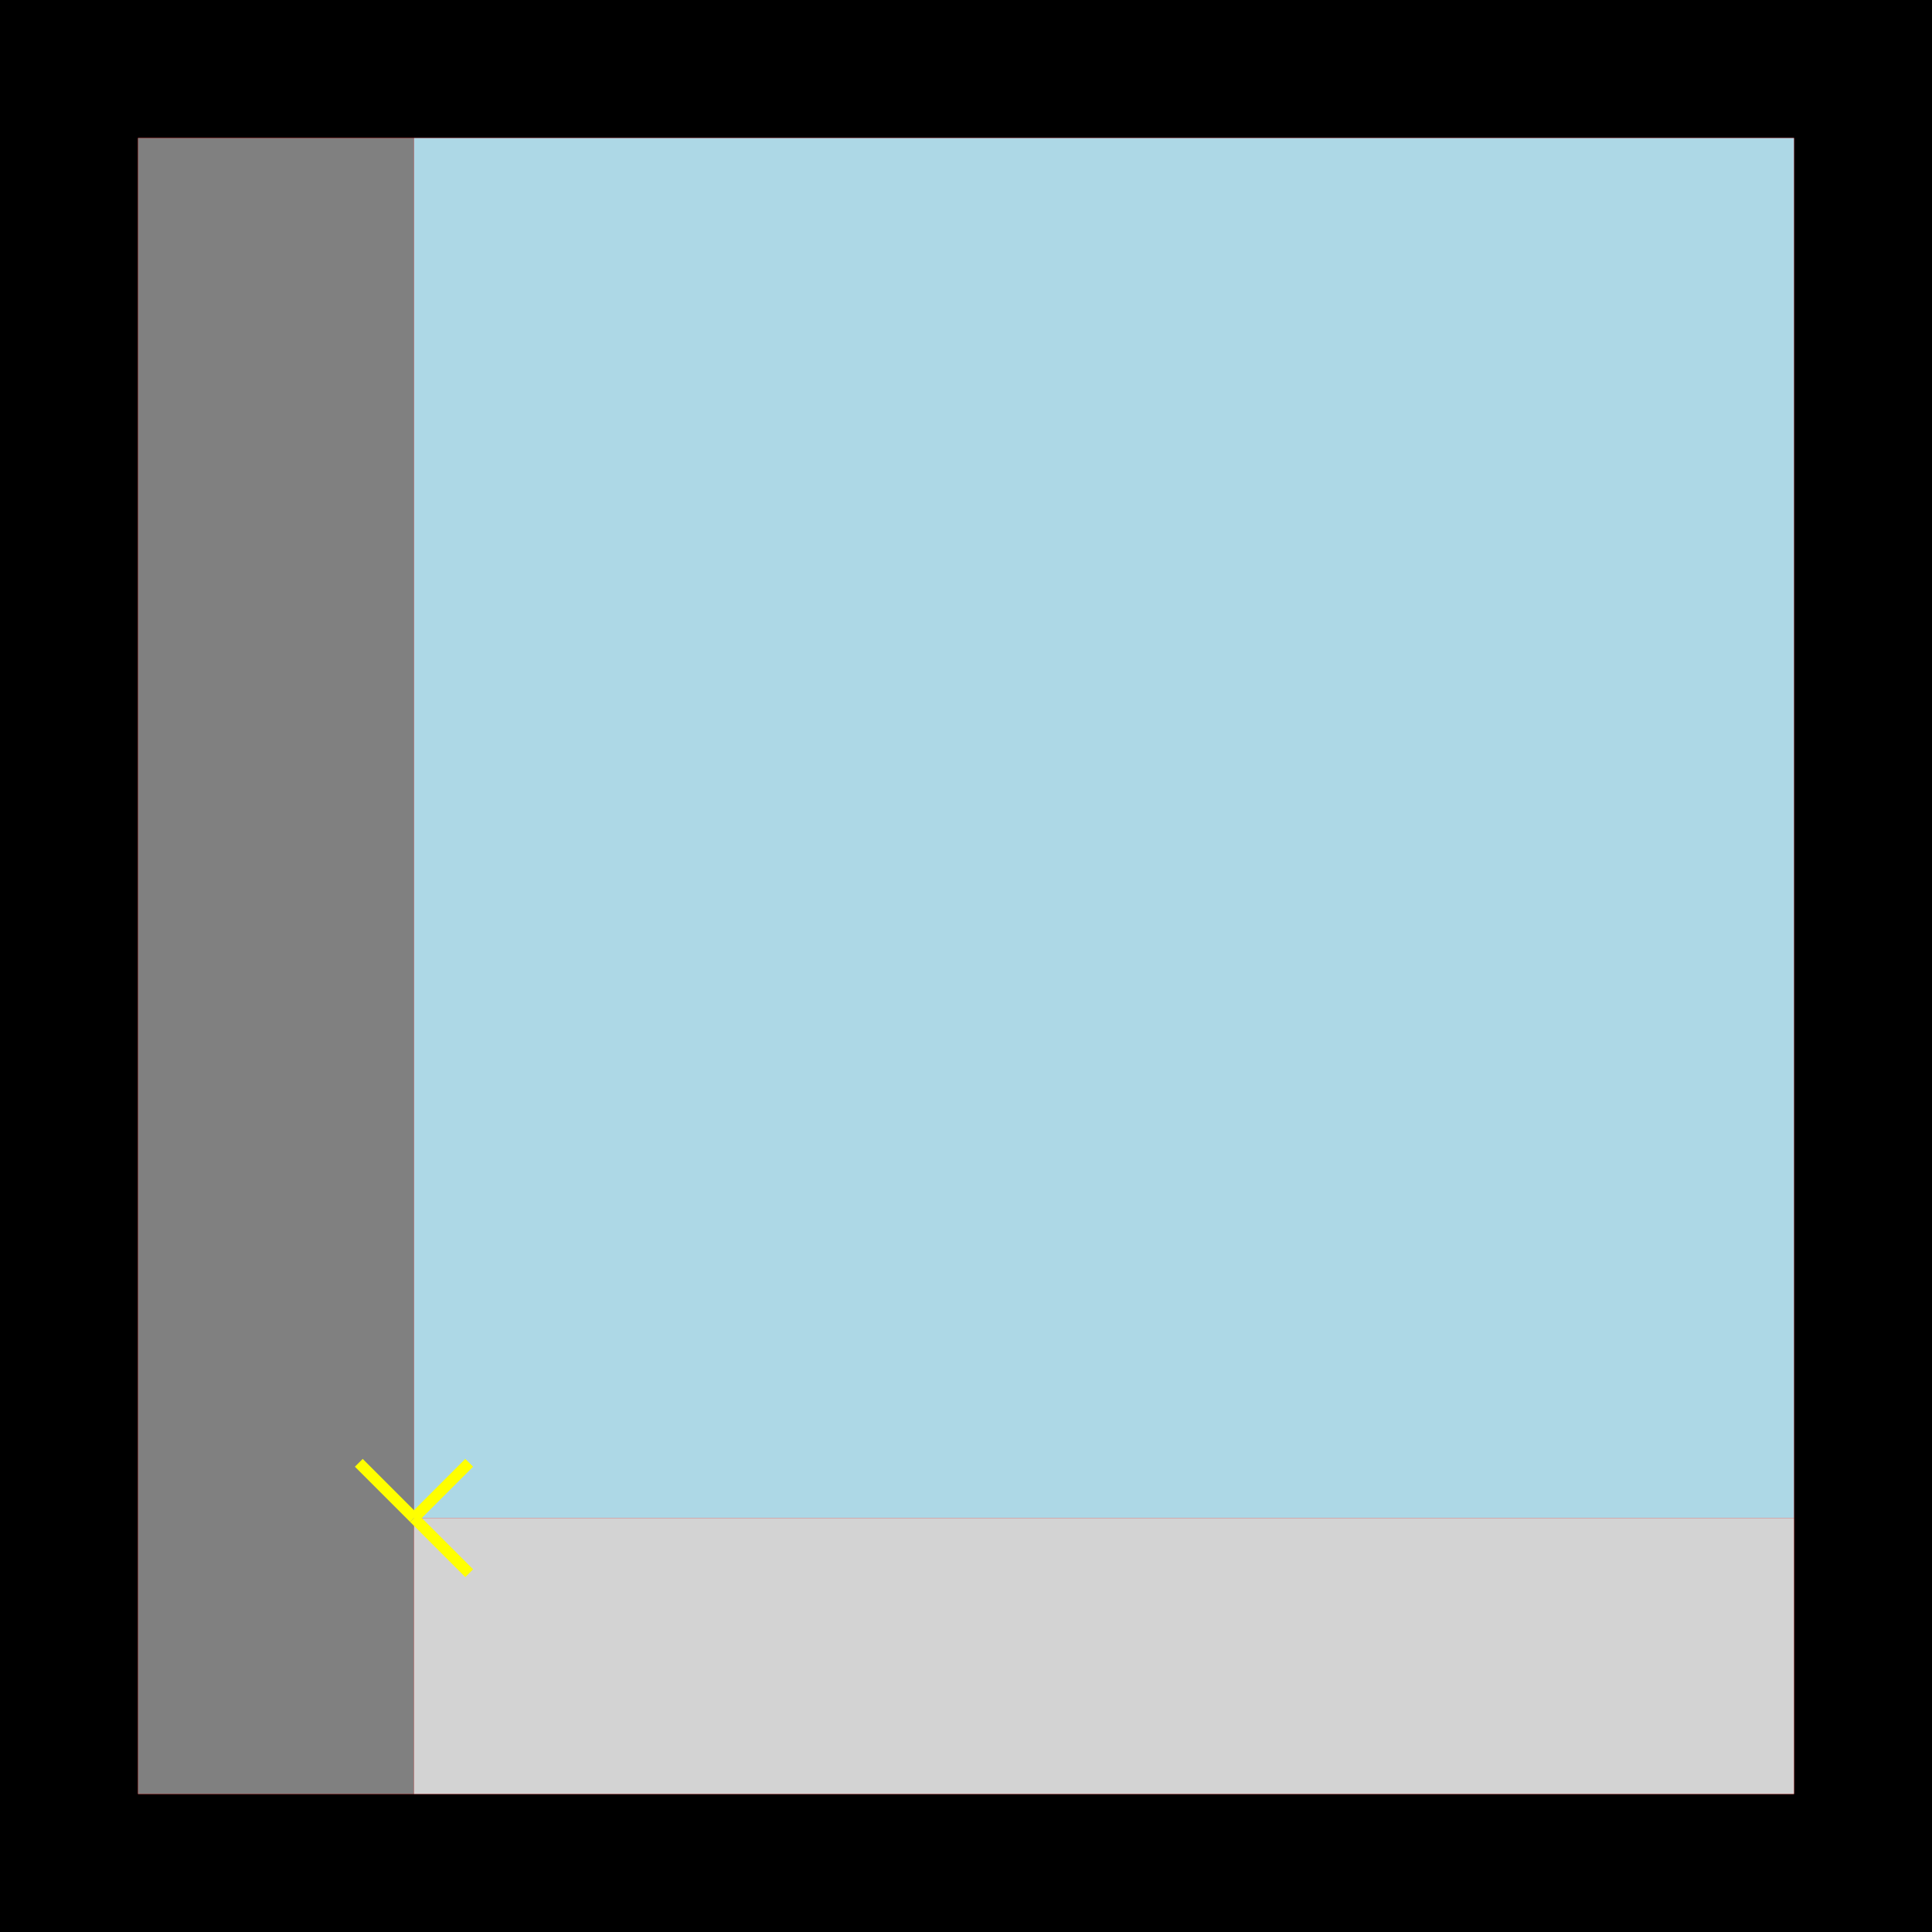
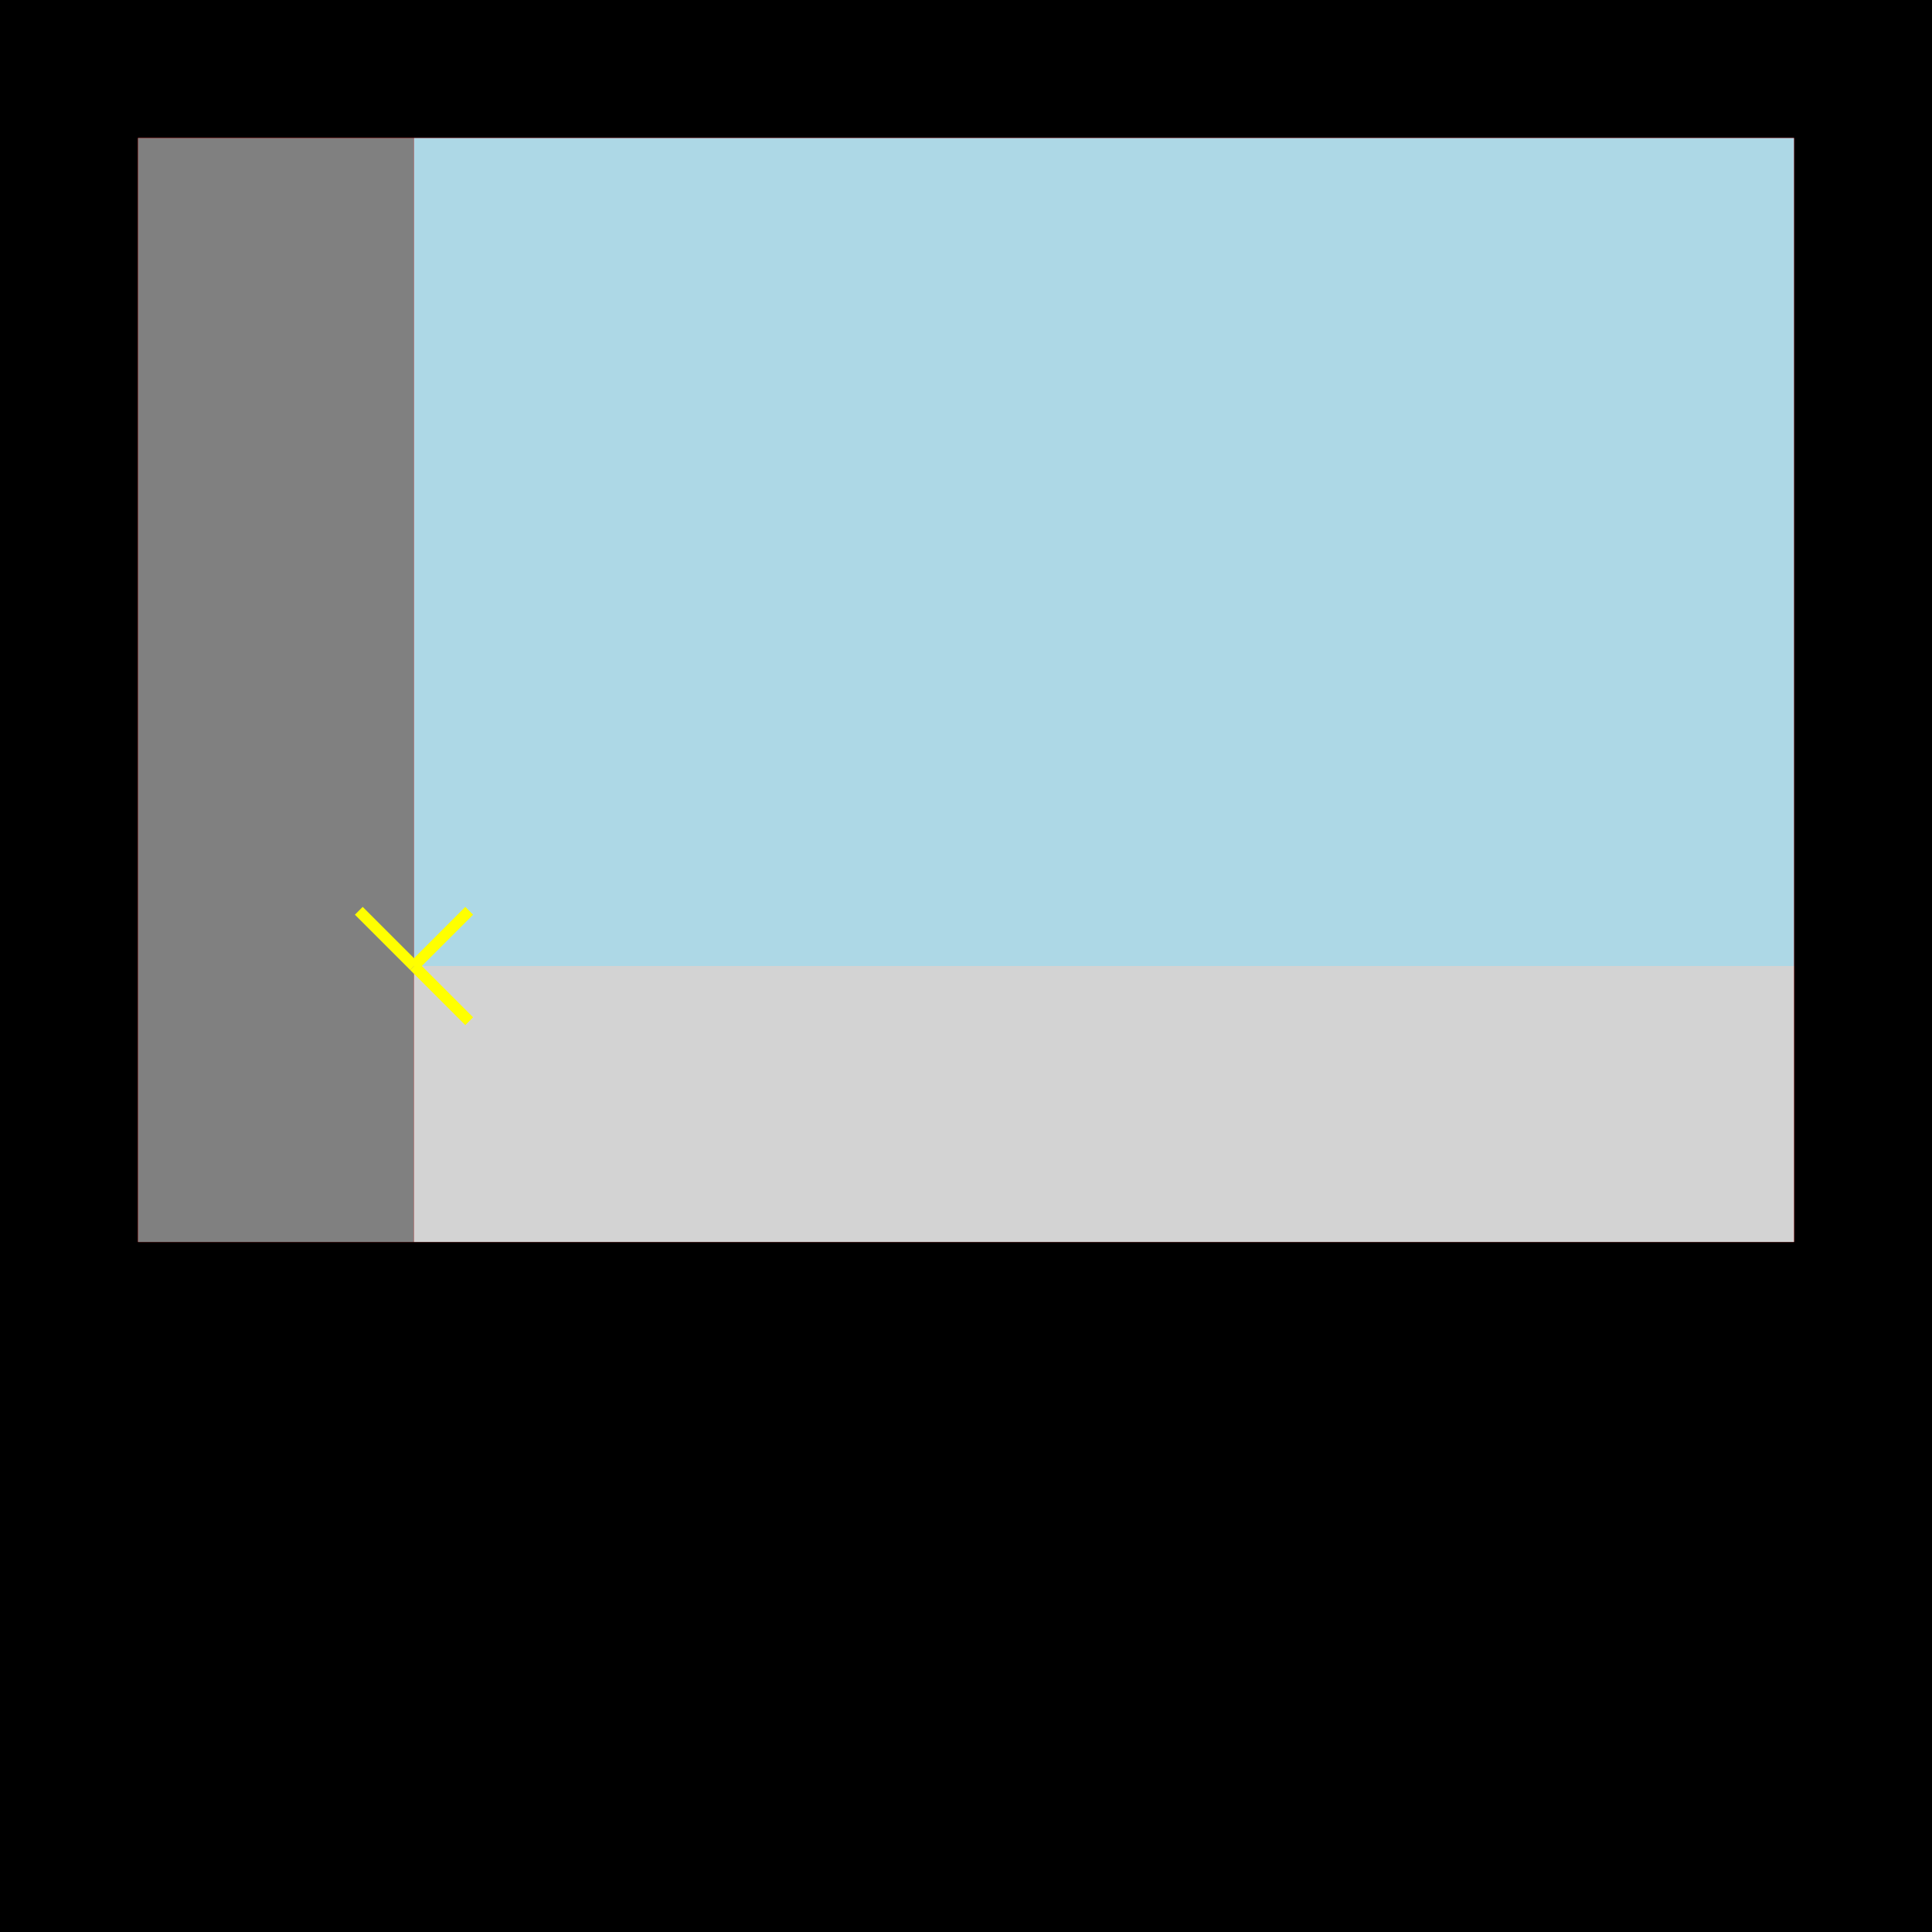
<svg xmlns="http://www.w3.org/2000/svg" height="700" viewBox="0 0 700 700" width="700">
  <path d="M0,0 L1000,0 L1000,1000 L0,1000 L0,0" fill="black" id="world" />
  <g id="world" transform="translate(50 50)">
-     <path d="M0,0 L600,0 L600,600 L0,600 L0,0" fill="black" id="world" />
+     <path d="M0,0 L600,0 L600,400 L0,400 L0,0" fill="black" id="world" />
    <g id="frame">
-       <path d="M0,0 L0,600 L600,600 L600,0 L0,0" fill="red" id="bg" />
+       <path d="M0,0 L0,400 L600,400 L600,0 L0,0" fill="red" id="bg" />
    </g>
-     <g id="SL" transform="translate(100 500) scale(-1 -1)">
-       <path d="M0,-100 L0,500 L100,500 L100,-100 L0,-100" fill="gray" id="bg" />
+     <g id="SL" transform="translate(100 300) scale(-1 -1)">
+       <path d="M0,-100 L0,300 L100,300 L100,-100 L0,-100" fill="gray" id="bg" />
      <path d="M0,0 L20,20" fill="yellow" id="test" stroke="yellow" stroke-width="4" />
    </g>
-     <g id="SB" transform="translate(100 500)">
+     <g id="SB" transform="translate(100 300)">
      <path d="M0,0 L0,100 L500,100 L500,0 L0,0" fill="lightgray" id="bg" />
      <path d="M0,0 L20,20" fill="yellow" id="test" stroke="yellow" stroke-width="4" />
    </g>
-     <g id="SB" transform="translate(100 500) scale(1 -1)">
-       <path d="M0,0 L0,500 L500,500 L500,0 L0,0" fill="lightblue" id="bg" />
+     <g id="SB" transform="translate(100 300) scale(1 -1)">
+       <path d="M0,0 L0,300 L500,300 L500,0 L0,0" fill="lightblue" id="bg" />
      <path d="M0,0 L20,20" fill="yellow" id="test" stroke="yellow" stroke-width="4" />
    </g>
  </g>
</svg>
